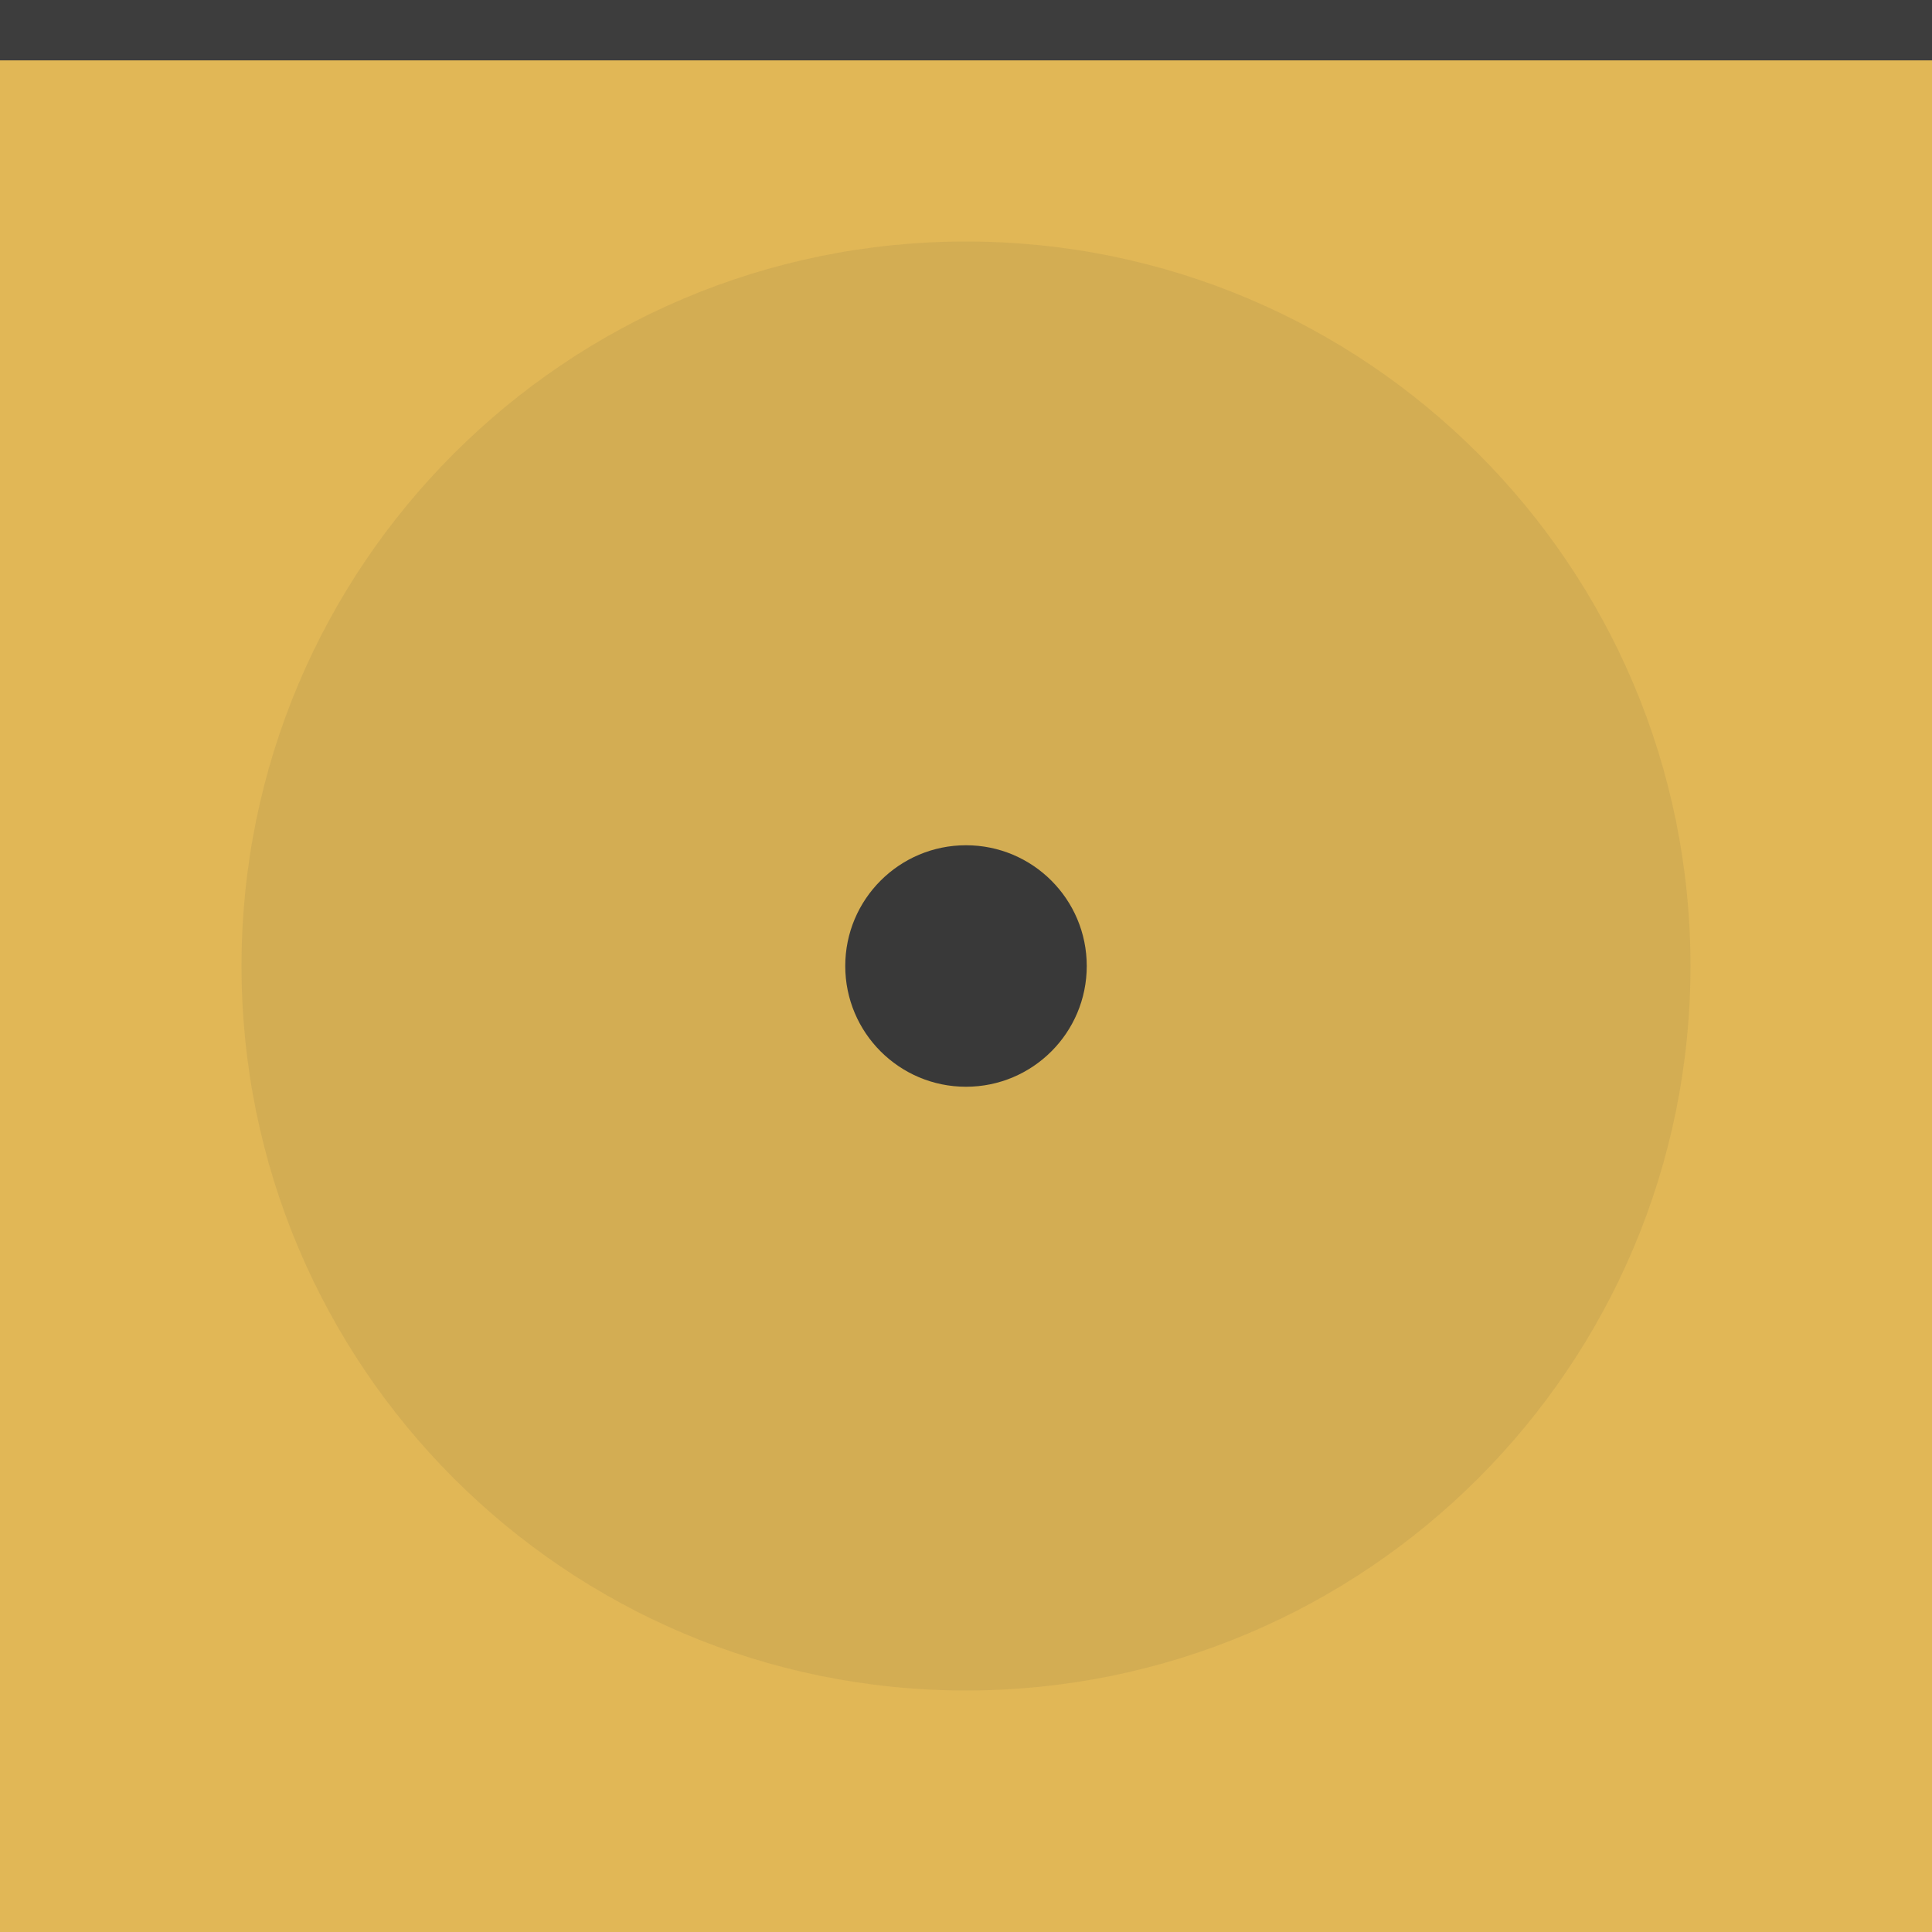
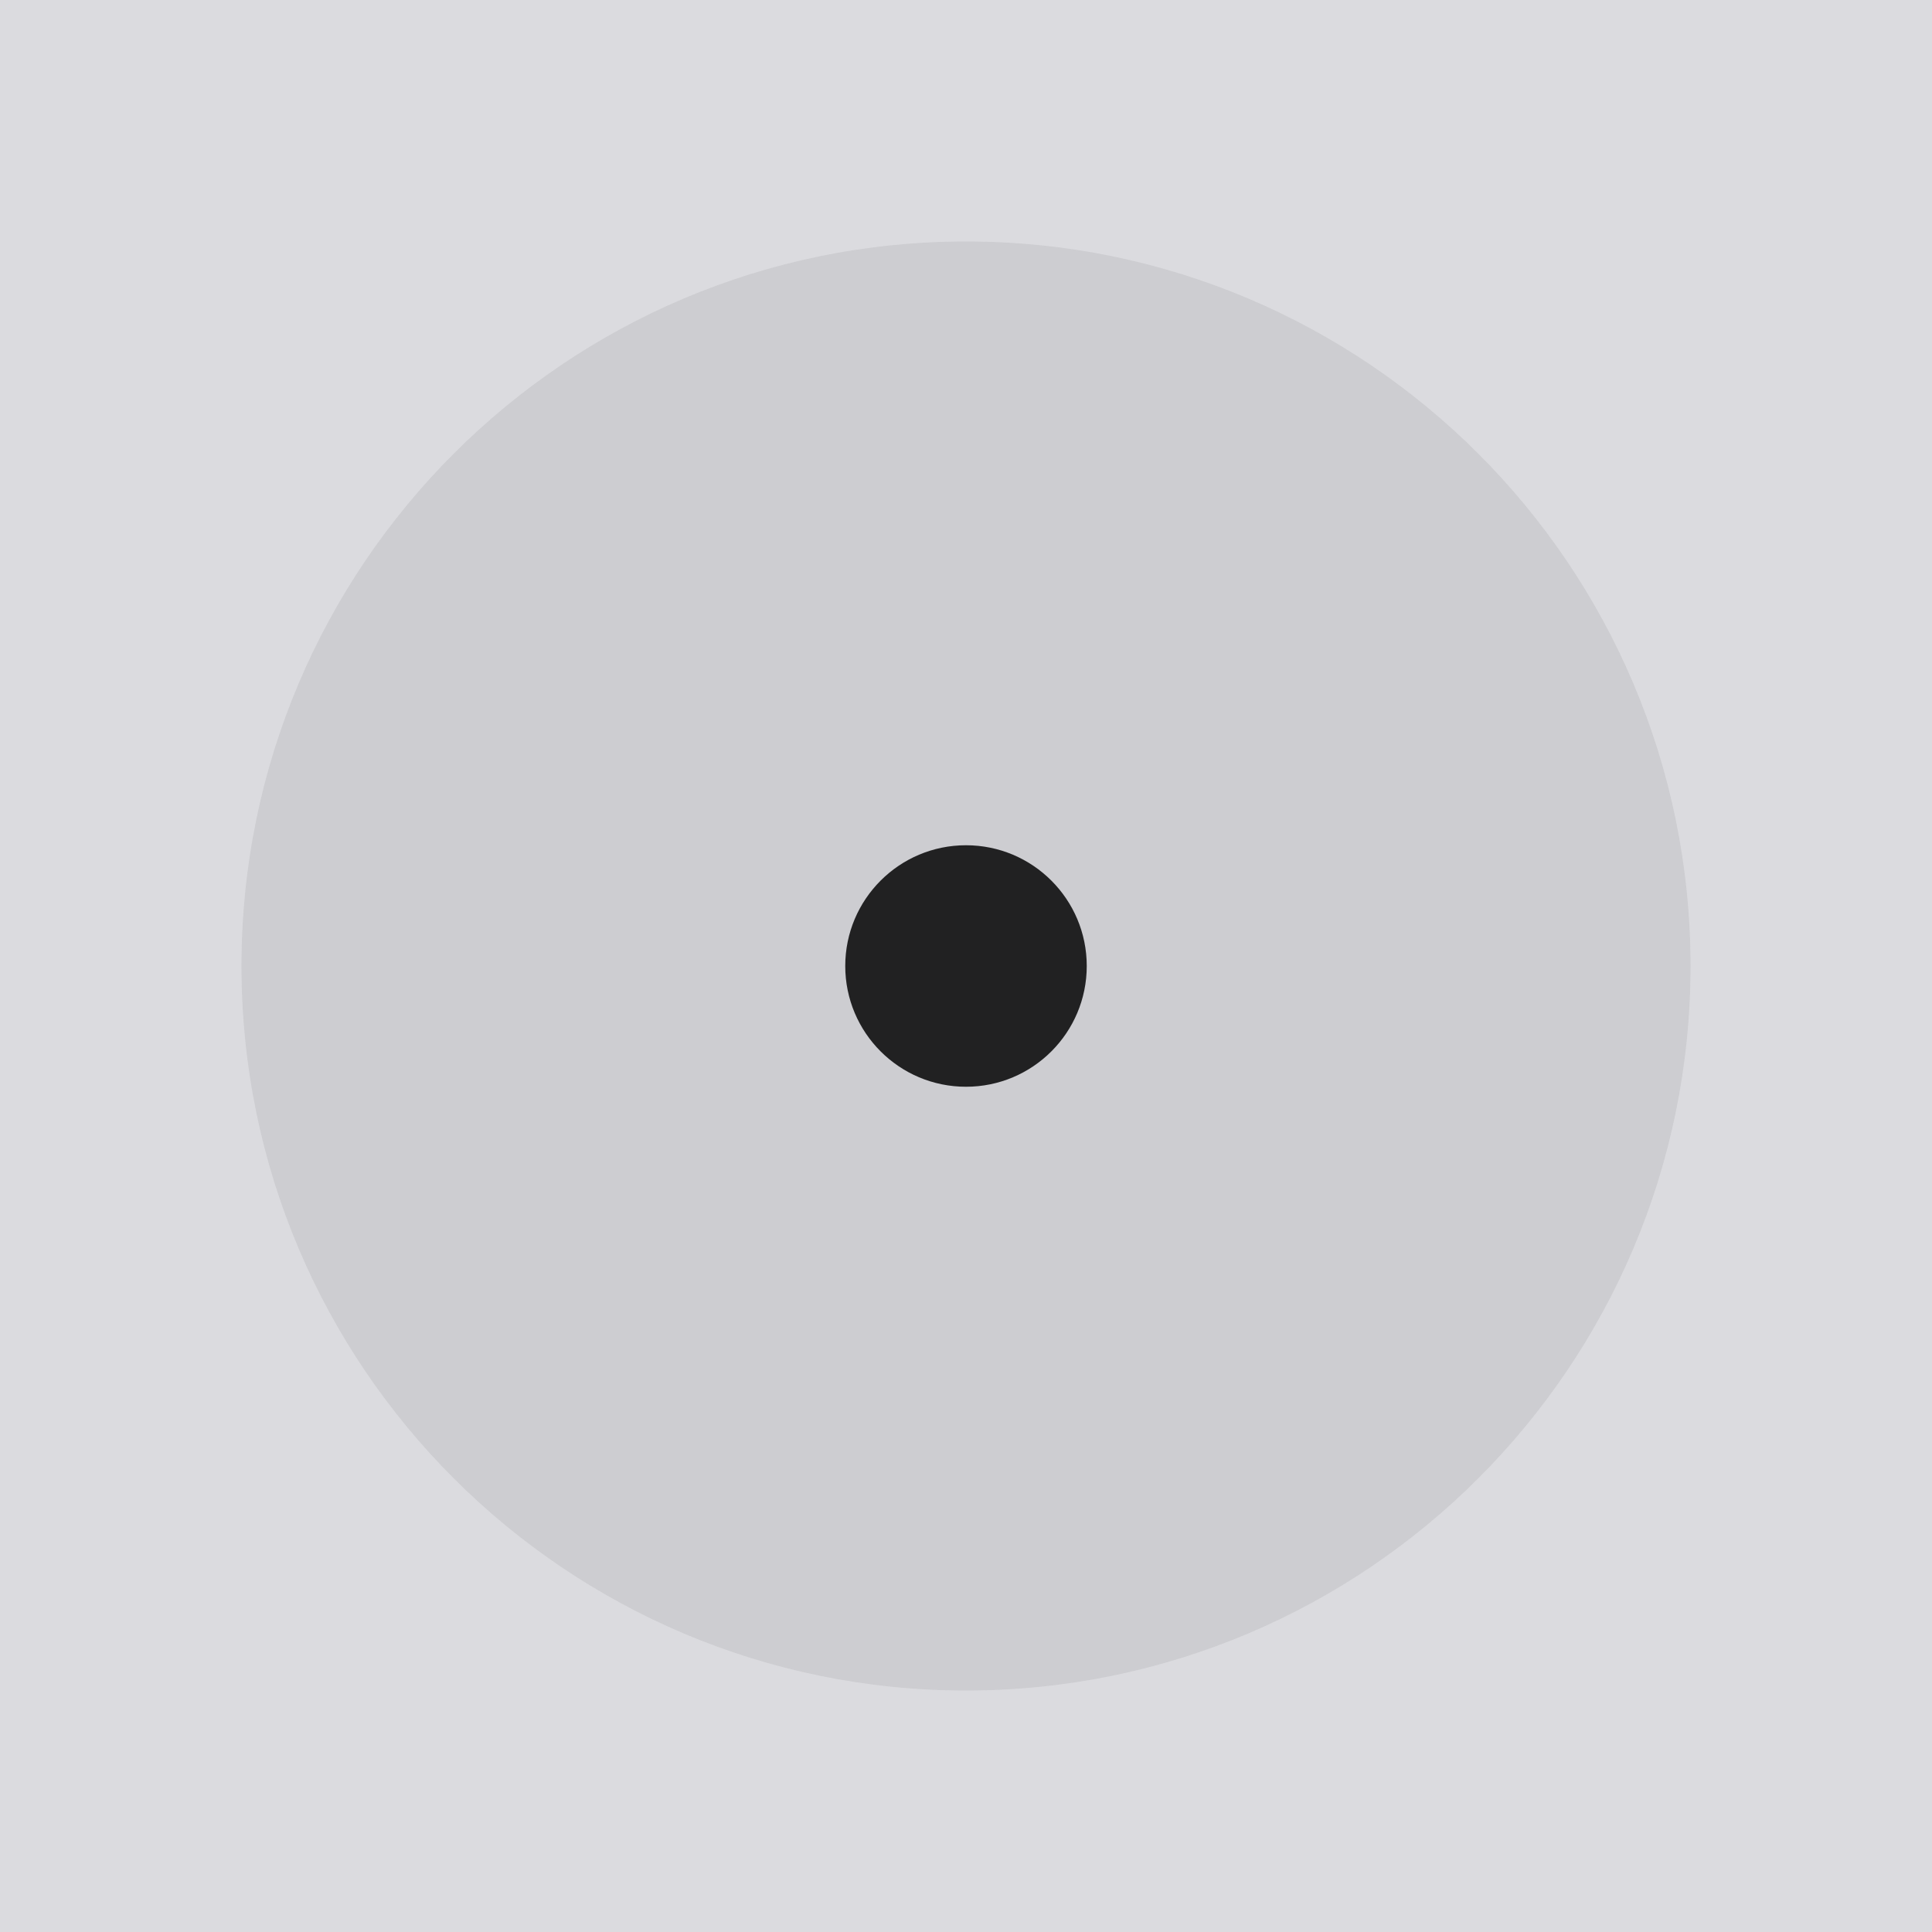
<svg xmlns="http://www.w3.org/2000/svg" width="32" height="32" viewBox="0 0 32 32">
-   <rect width="32" height="32" fill="#e1b756" />
-   <rect width="32" height="1" fill="#3d3d3d" />
-   <g fill="#393939">
+   <rect width="32" height="32" fill="#dbdbdf" />
+   <g fill="#212122">
    <circle cx="16" cy="16" r="12" opacity="0.08" />
    <circle cx="16" cy="16" r="2" />
  </g>
</svg>
